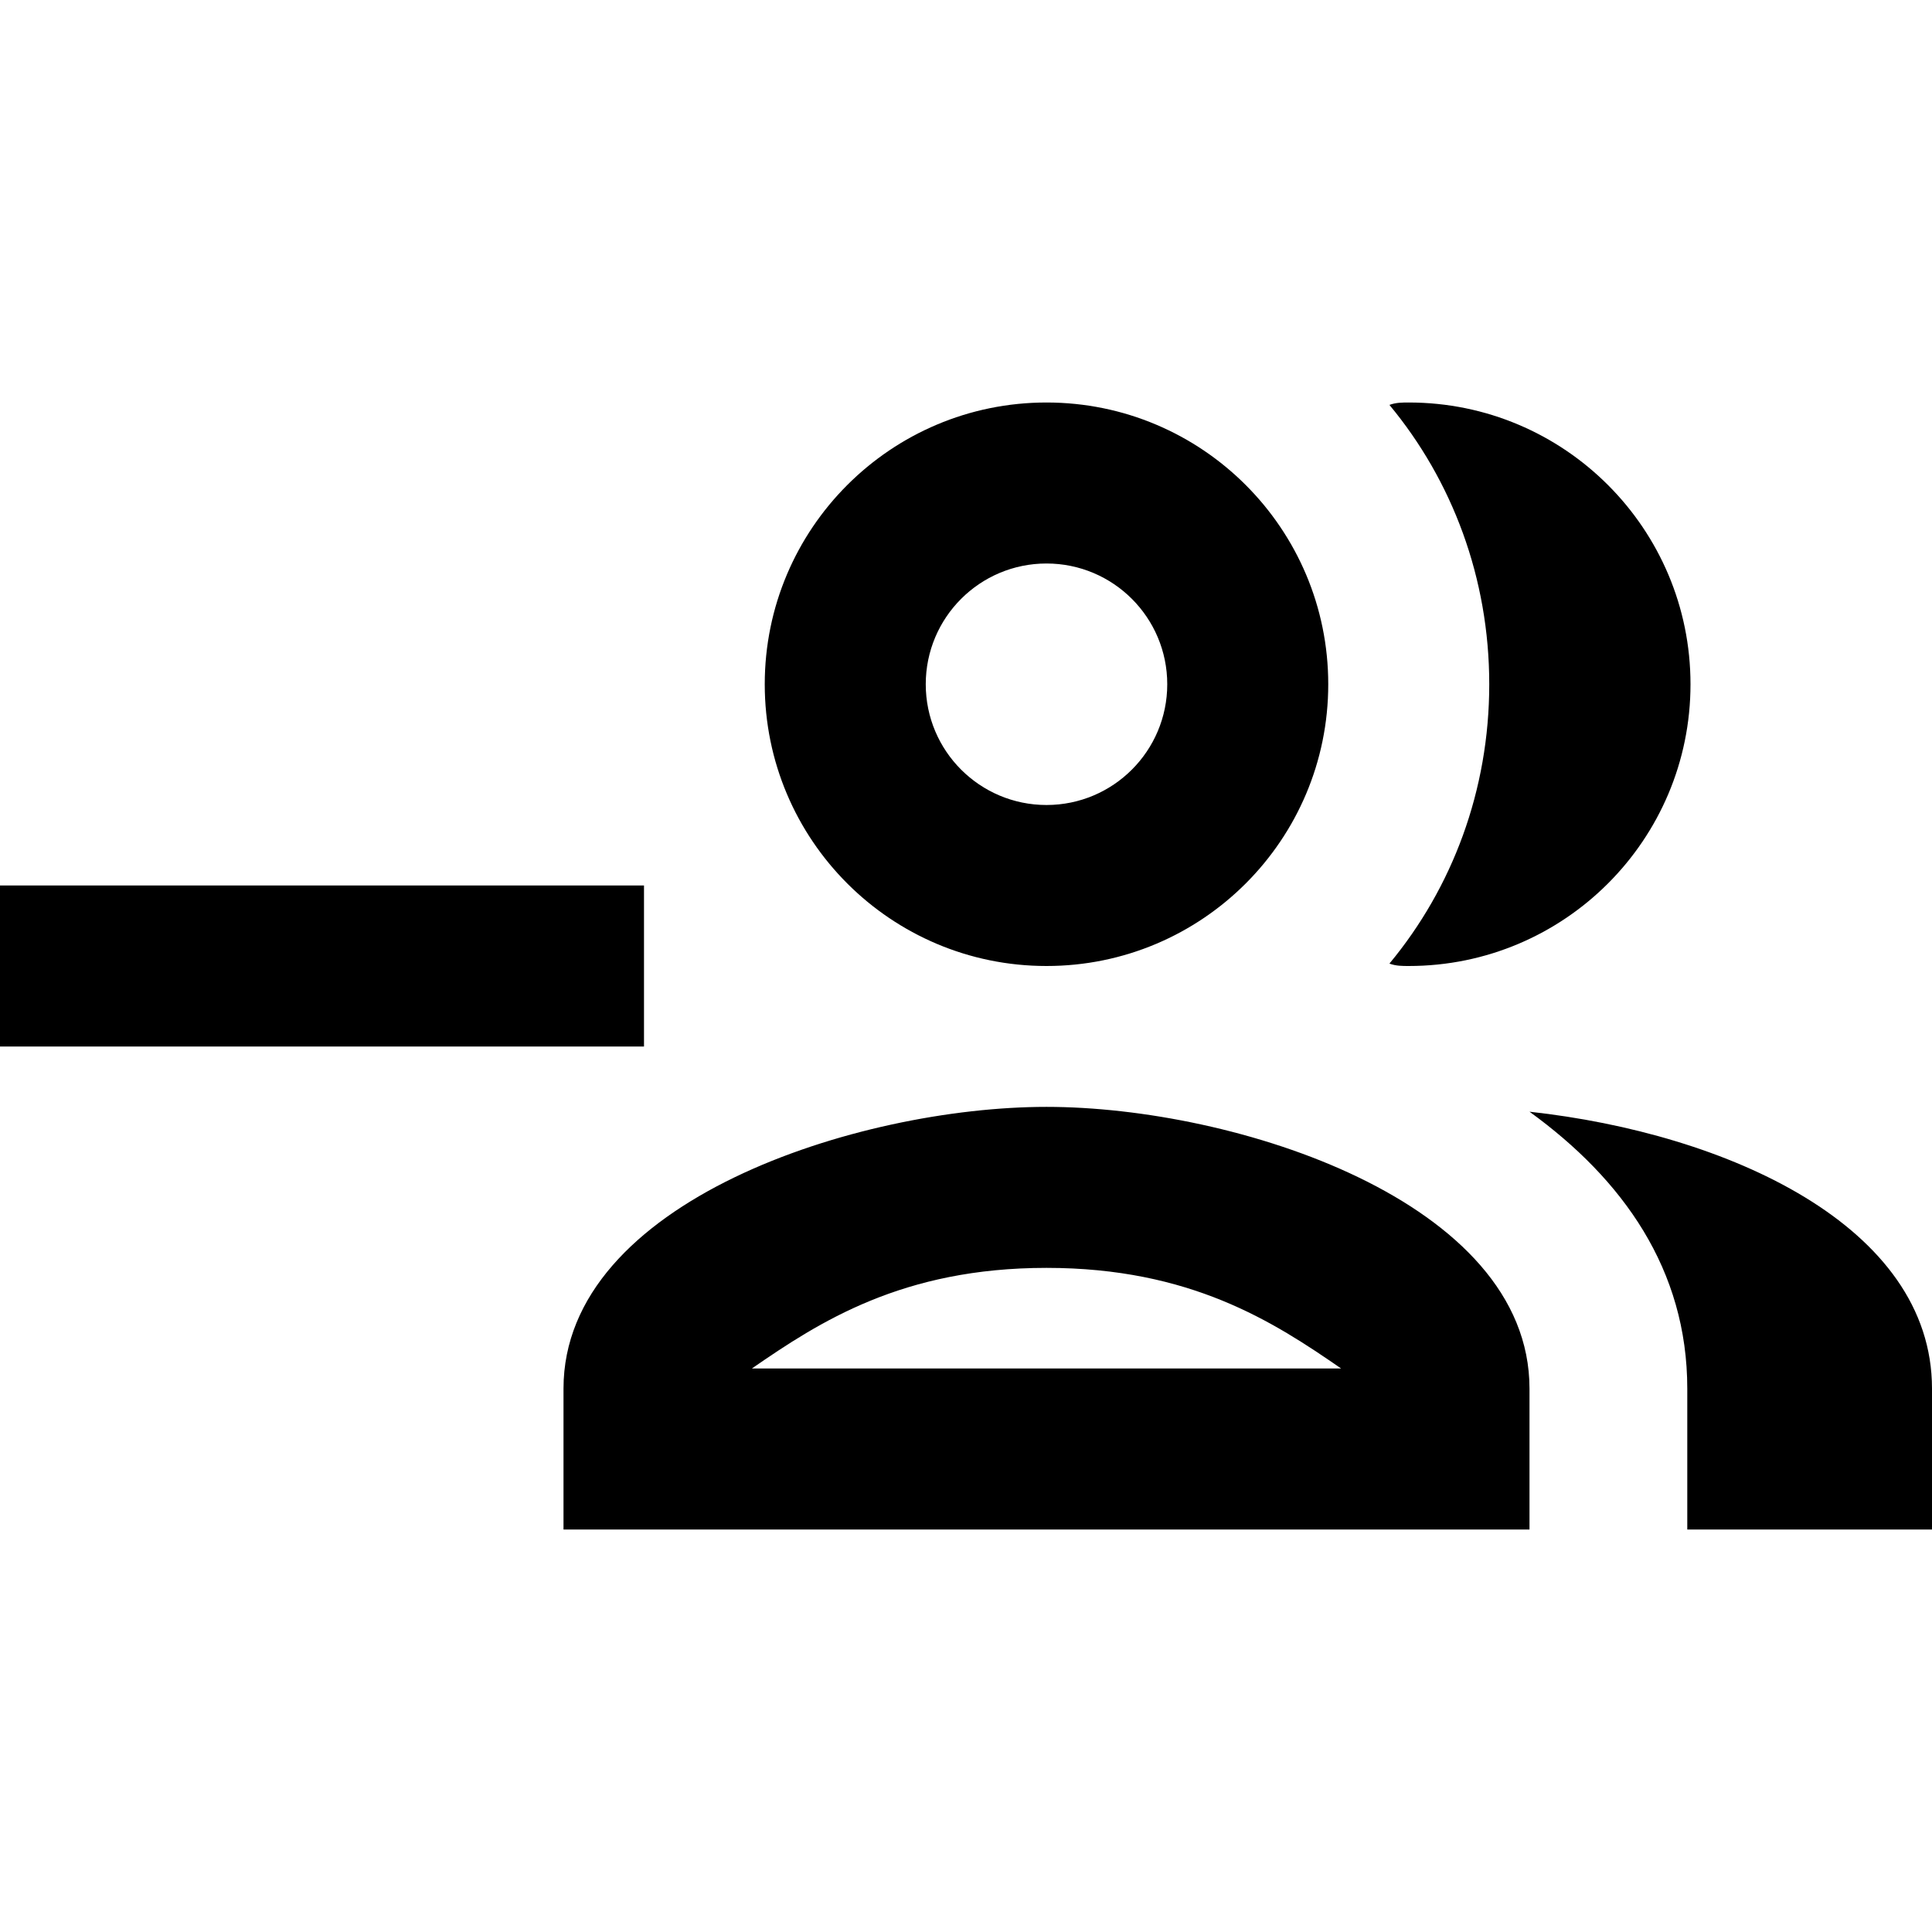
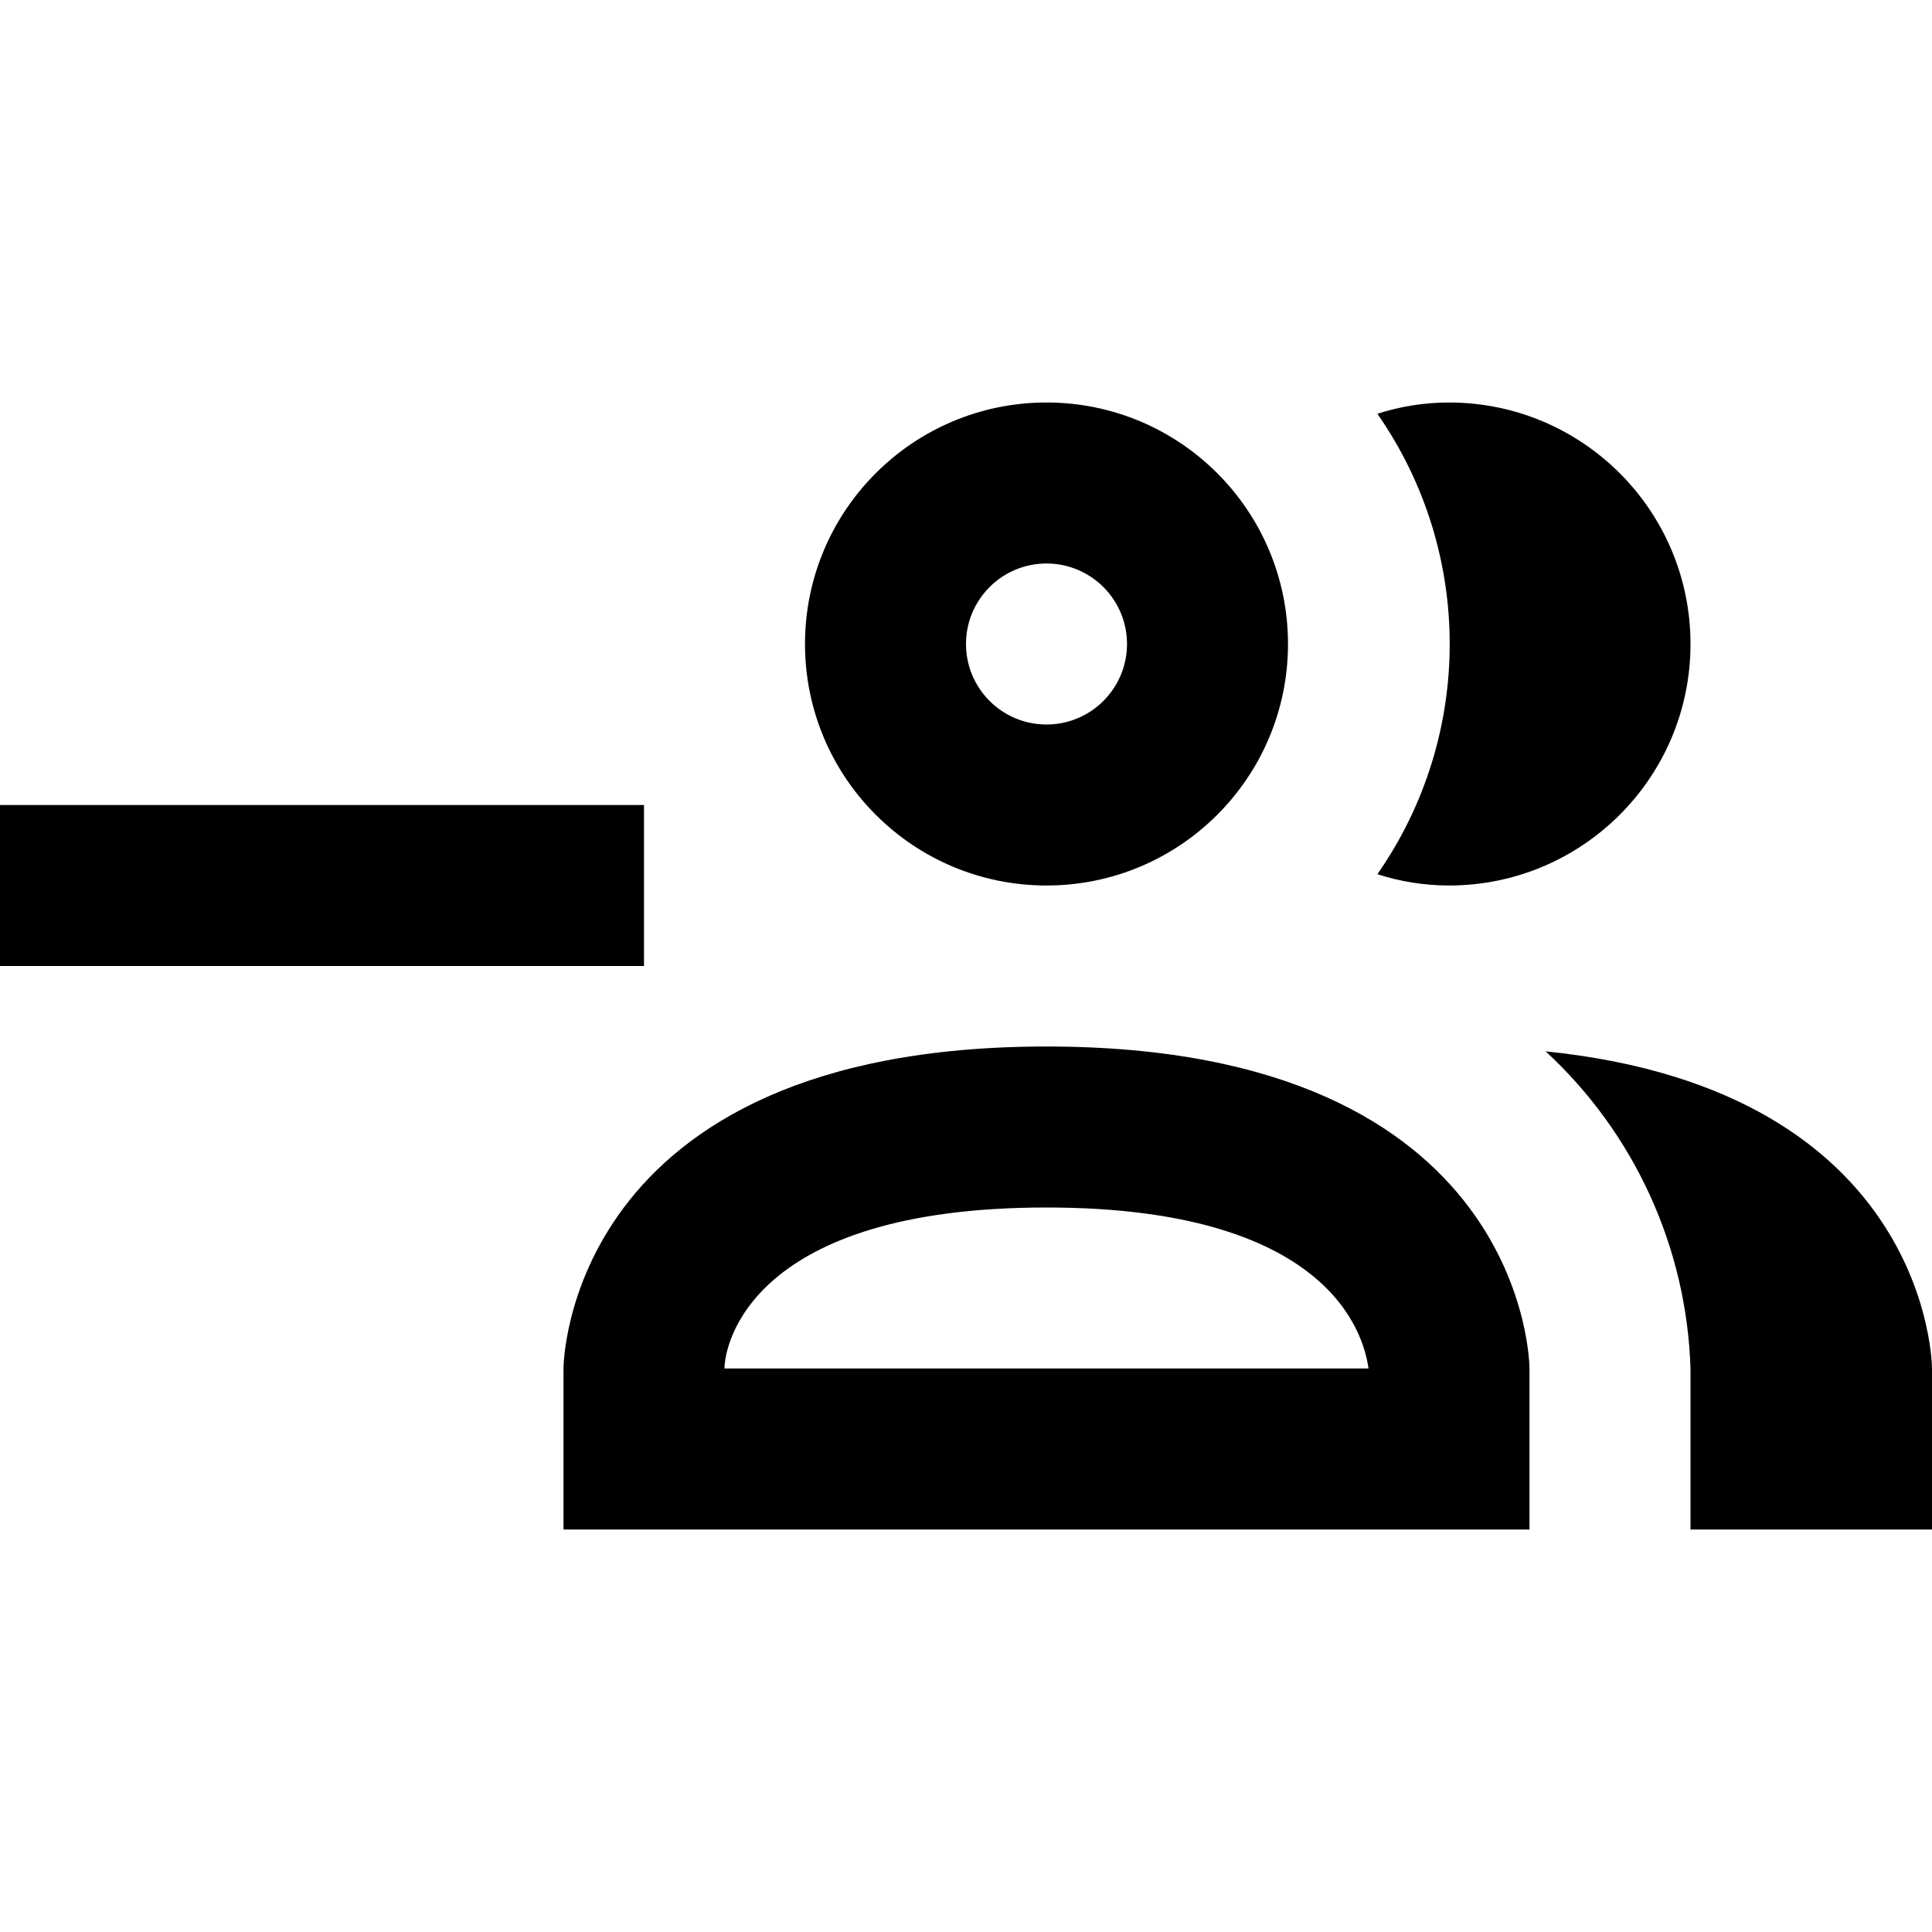
<svg xmlns="http://www.w3.org/2000/svg" version="1.1" id="mdi-account-multiple-minus-outline" width="24" height="24" viewBox="0 0 24 24">
-   <path d="M13,13.75C10.66,13.75 7,14.92 7,17.25V19H19V17.25C19,14.92 15.34,13.75 13,13.75M9.34,17C10.18,16.42 11.21,15.75 13,15.75C14.79,15.75 15.82,16.42 16.66,17M13,5A3.5,3.5 0 0,0 9.5,8.5A3.5,3.5 0 0,0 13,12A3.5,3.5 0 0,0 16.5,8.5A3.5,3.5 0 0,0 13,5M13,10A1.5,1.5 0 0,1 11.5,8.5A1.5,1.5 0 0,1 13,7A1.5,1.5 0 0,1 14.5,8.5A1.5,1.5 0 0,1 13,10M19,13.81C20.16,14.65 20.96,15.77 20.96,17.25V19H24V17.25C24,15.23 21.46,14.08 19,13.81M21,8.5A3.5,3.5 0 0,1 17.5,12C17.42,12 17.34,12 17.26,11.97C18.04,11.03 18.5,9.82 18.5,8.5C18.5,7.18 18.04,5.97 17.26,5.03C17.34,5 17.42,5 17.5,5A3.5,3.5 0 0,1 21,8.5M0,11H8V13H0" />
+   <path d="M13 11A3 3 0 1 0 10 8A3 3 0 0 0 13 11M13 7A1 1 0 1 1 12 8A1 1 0 0 1 13 7M17.11 10.86A5 5 0 0 0 17.11 5.14A2.91 2.91 0 0 1 18 5A3 3 0 0 1 18 11A2.91 2.91 0 0 1 17.11 10.86M13 13C7 13 7 17 7 17V19H19V17S19 13 13 13M9 17C9 16.71 9.32 15 13 15C16.5 15 16.94 16.56 17 17M24 17V19H21V17A5.6 5.6 0 0 0 19.2 13.06C24 13.55 24 17 24 17M8 12H0V10H8Z" />
</svg>
